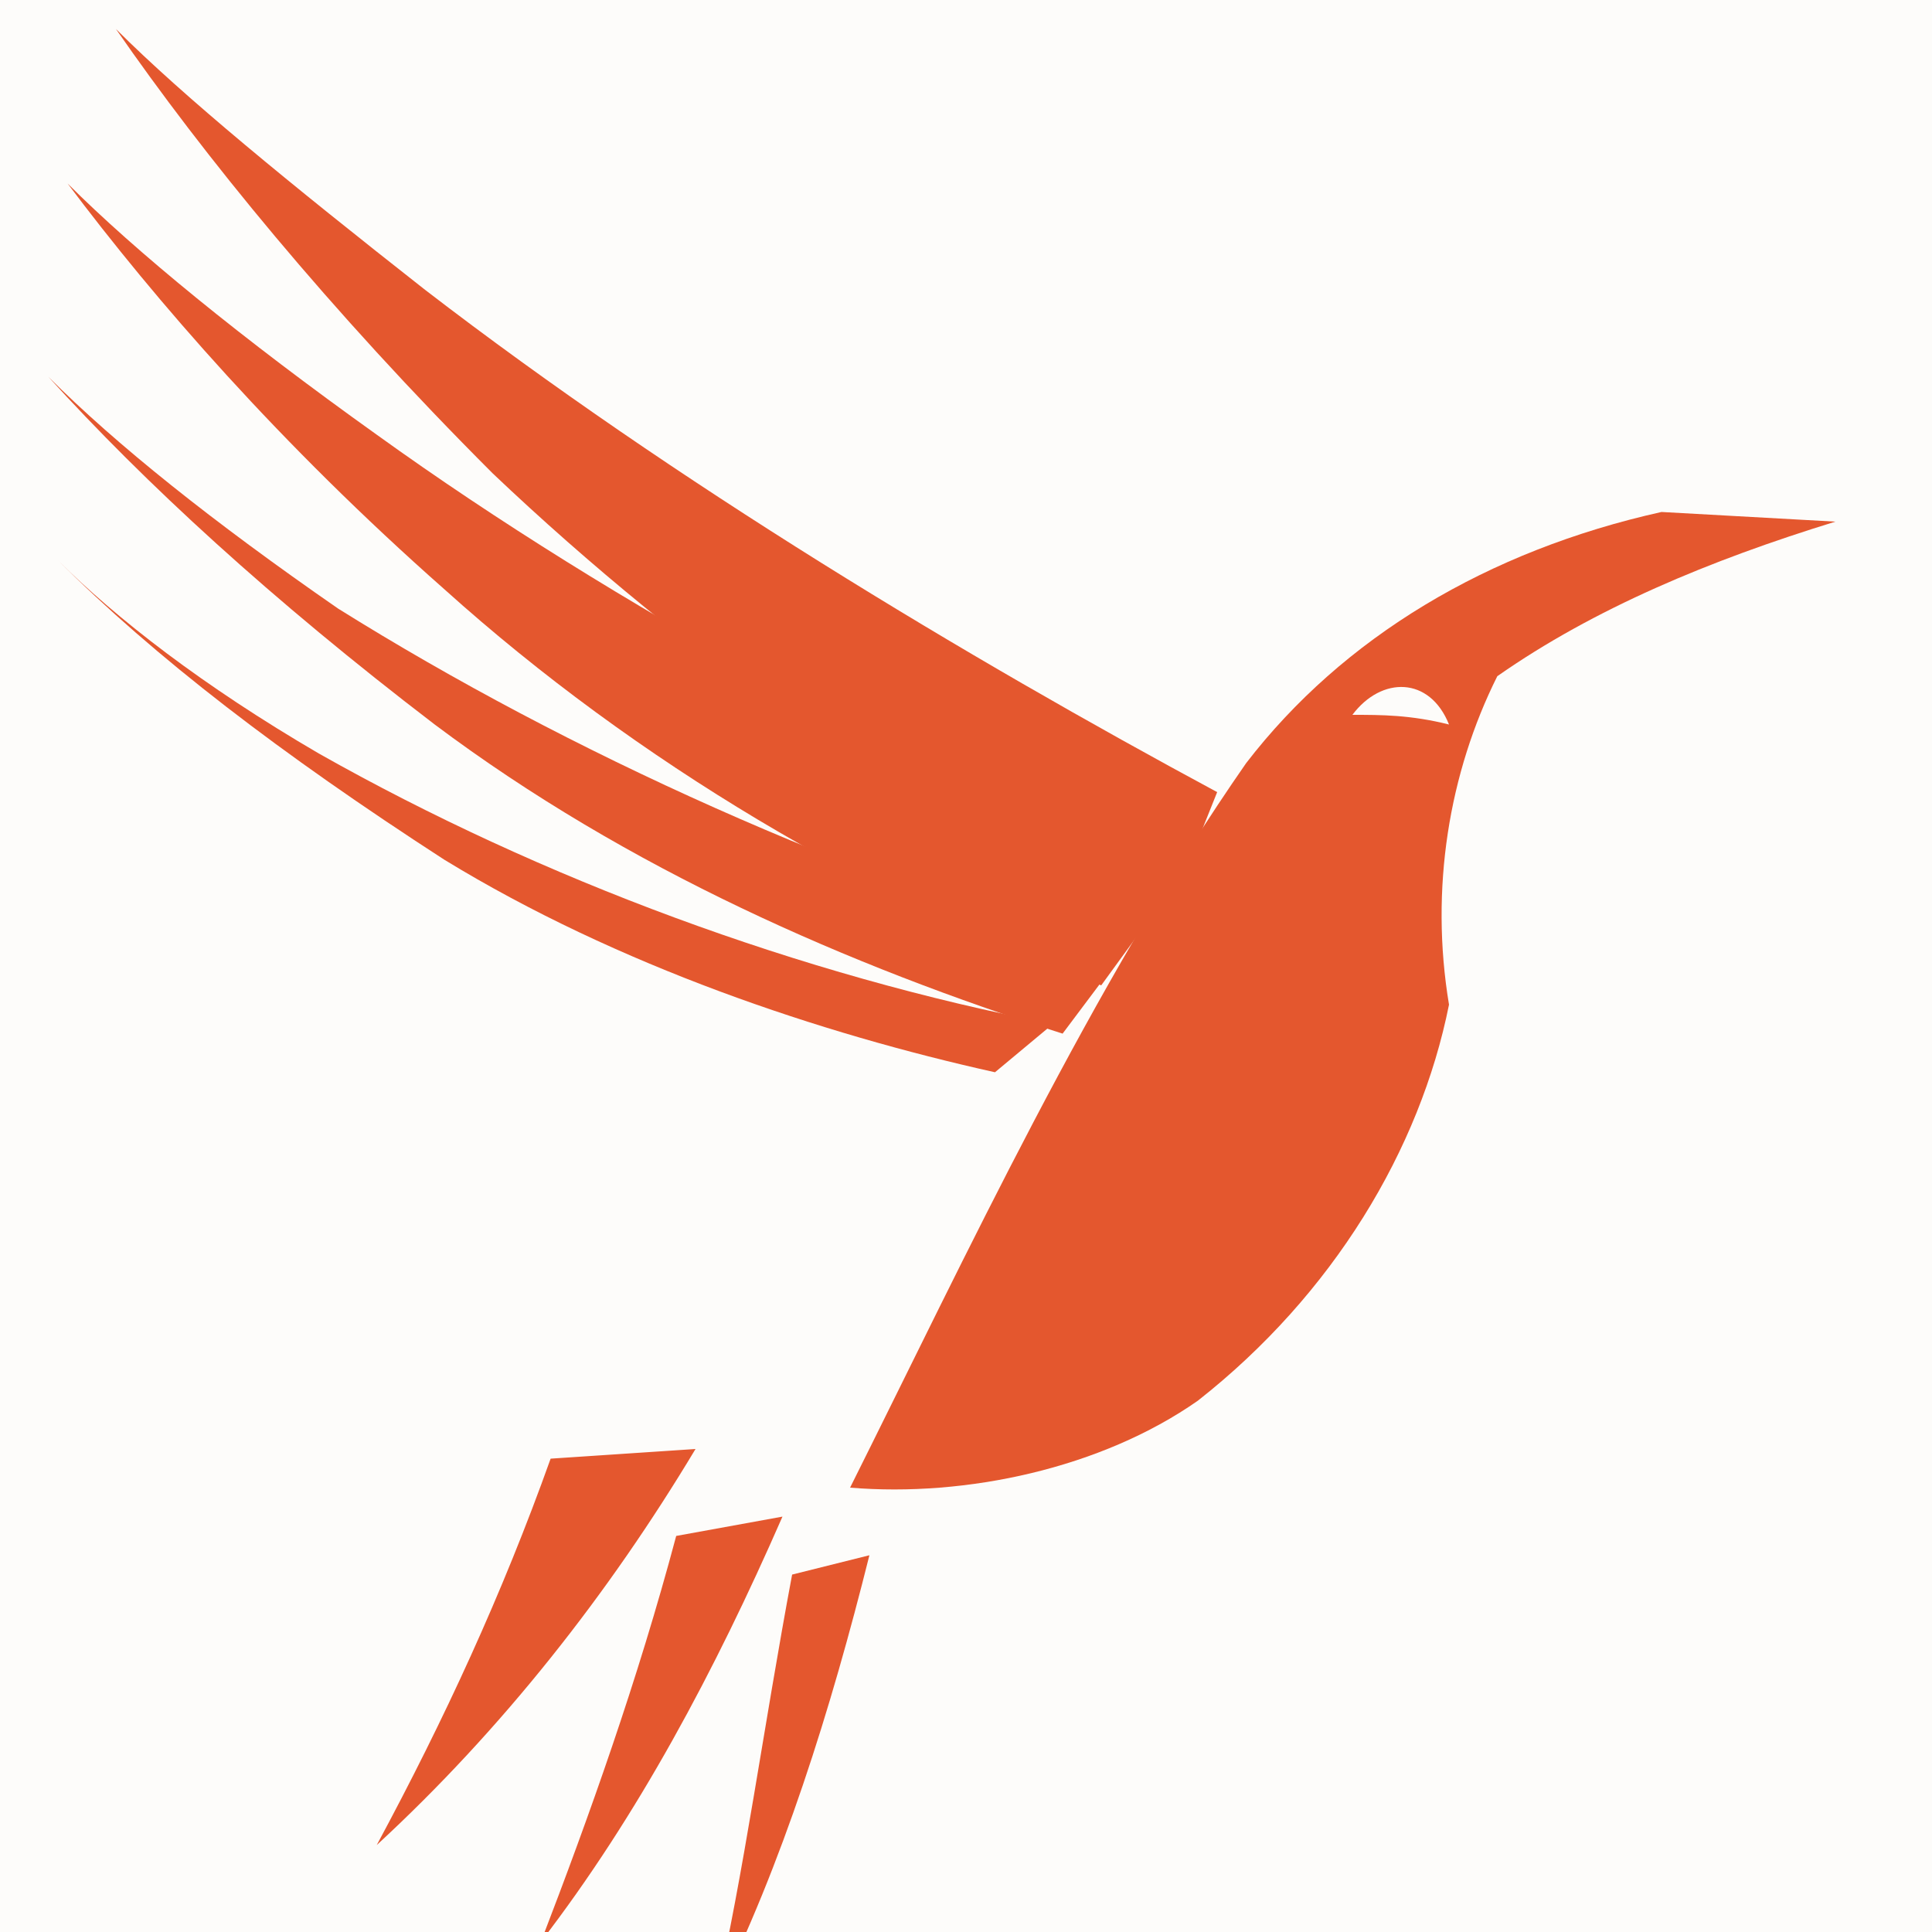
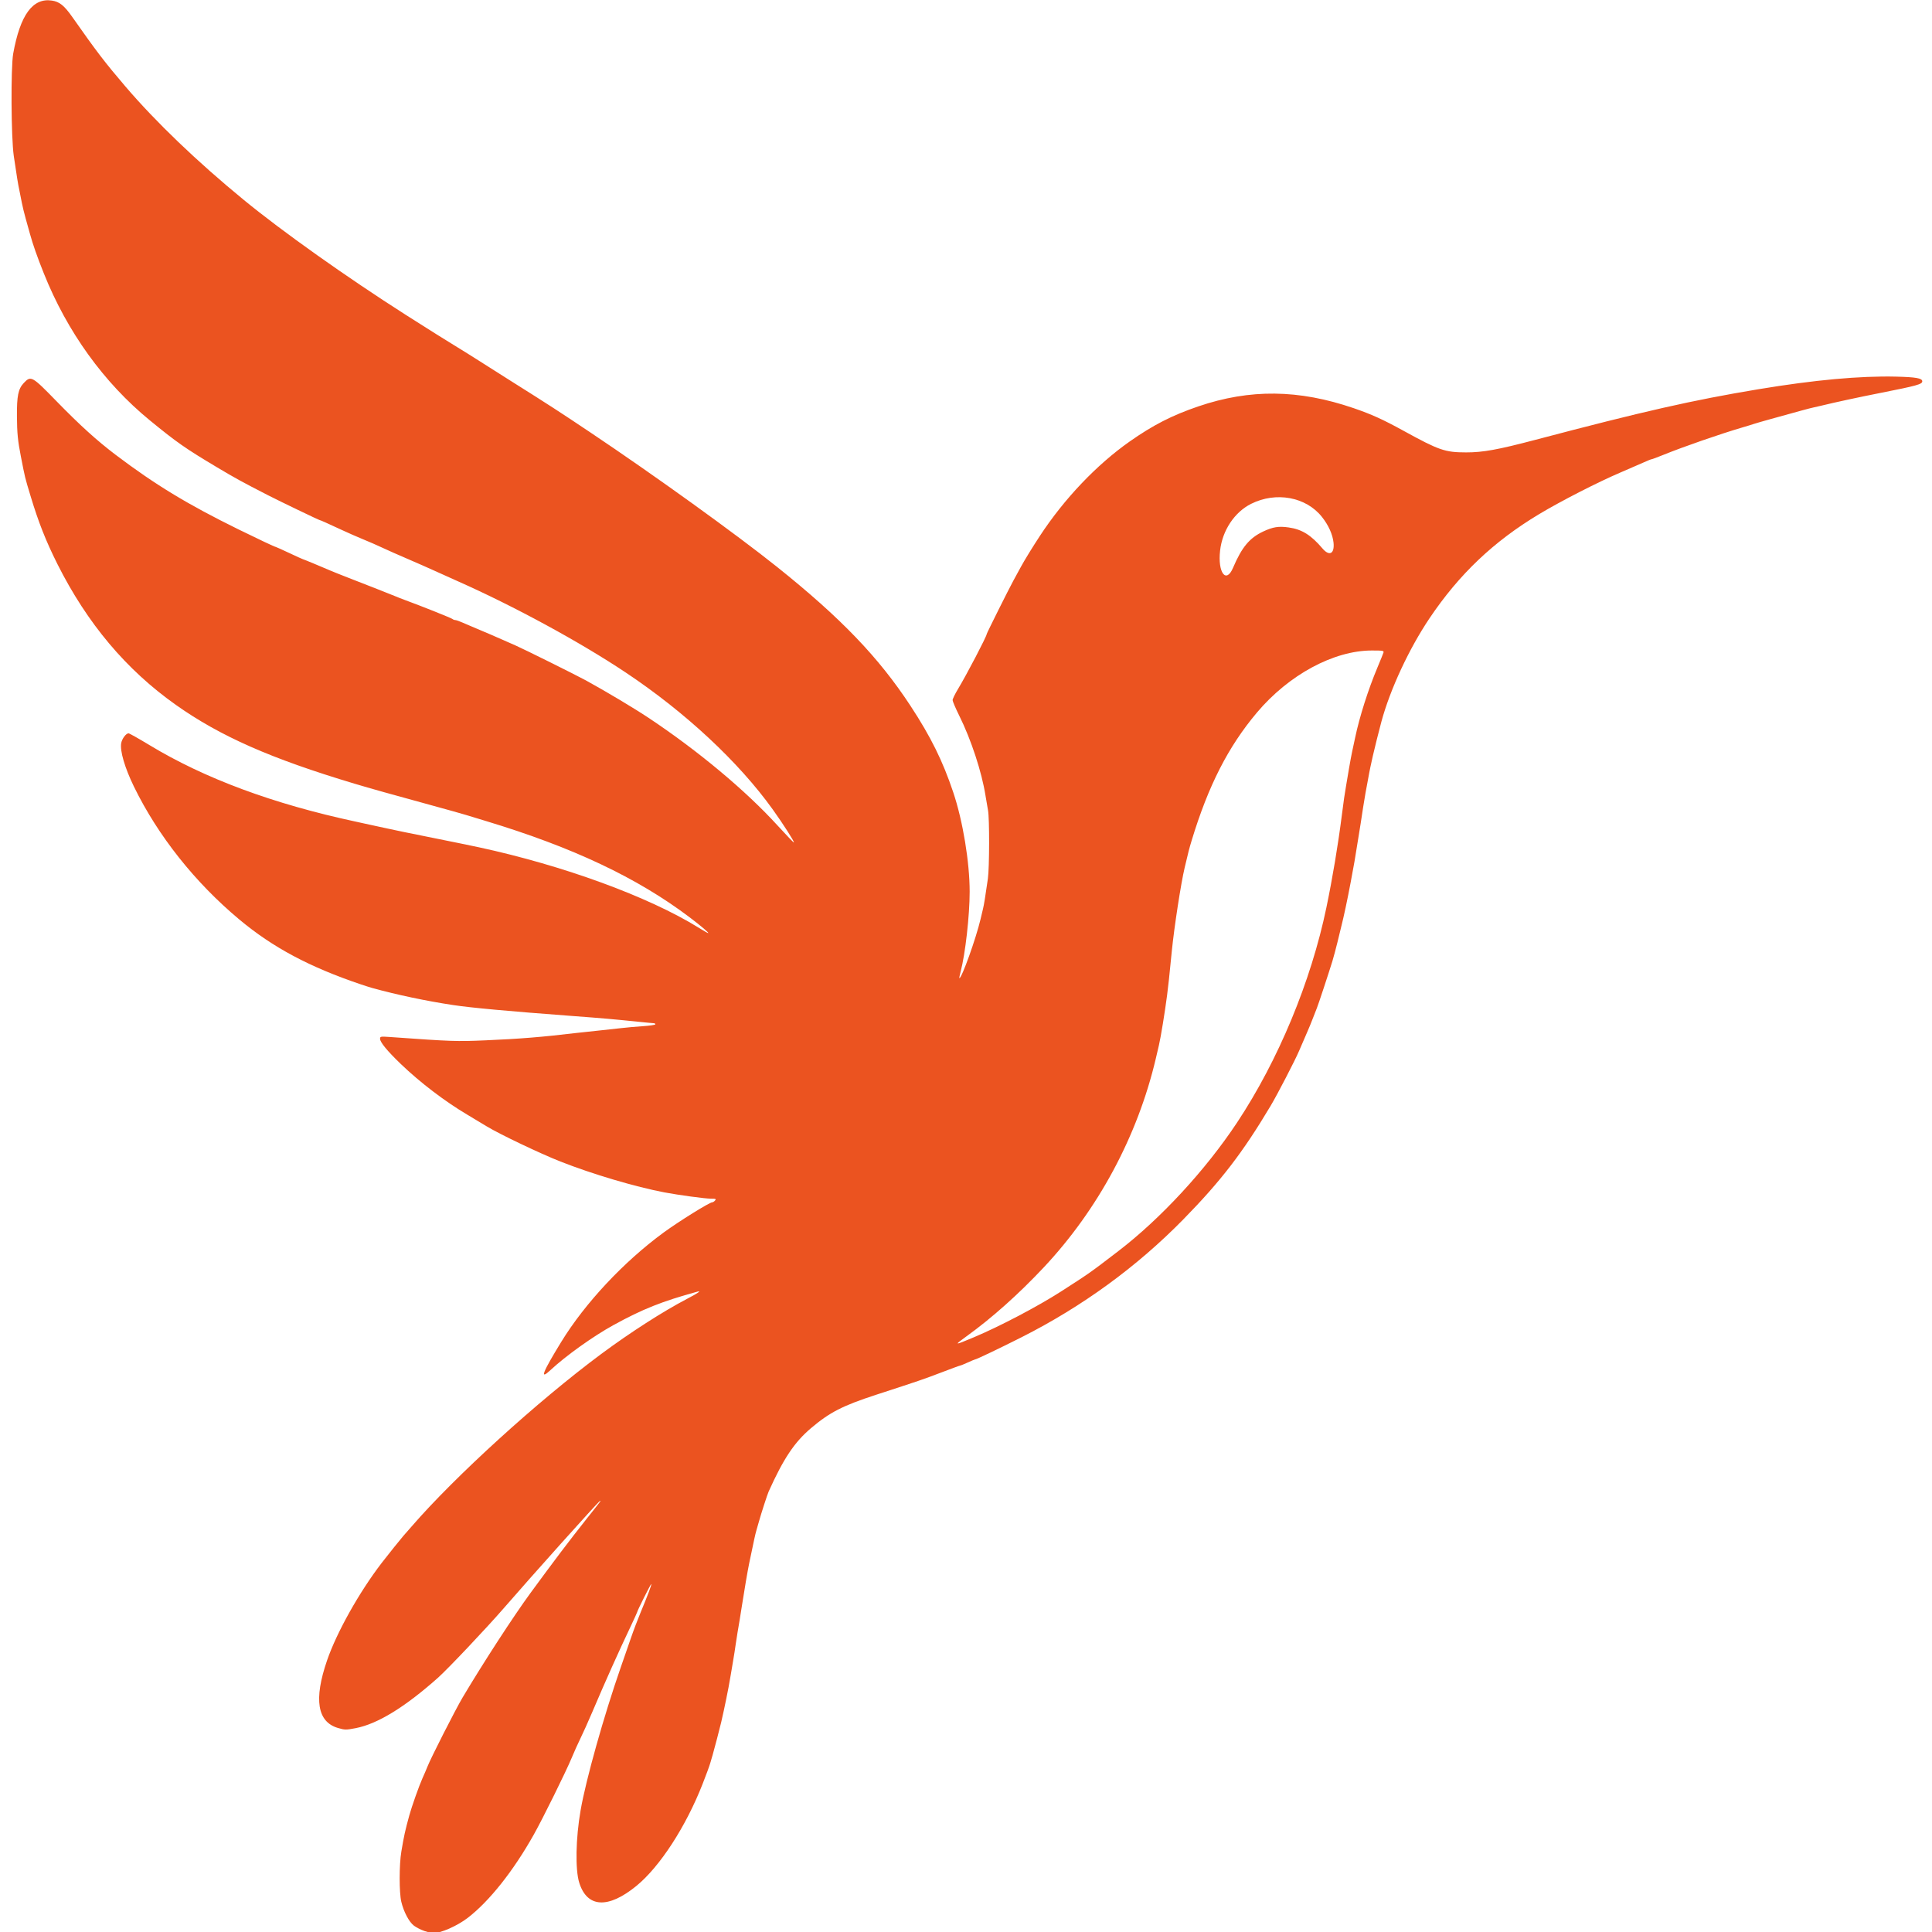
- <svg xmlns="http://www.w3.org/2000/svg" width="100" height="100" viewBox="0 0 200 200">
-   <rect width="200" height="200" fill="#FDFCFA" />
-   <g fill="#e4572e">
-     <path d="M126 82 C 100 68, 70 50, 44 30 C 30 19, 19 10, 12 3 C 21 16, 34 32, 51 49 C 71 68, 95 85, 120 97 Z" />
-     <path d="M122 91 C 94 79, 64 63, 39 45 C 25 35, 14 26, 7 19 C 16 31, 29 46, 46 61 C 66 79, 90 93, 114 102 Z" />
-     <path d="M116 99 C 88 91, 59 78, 35 63 C 22 54, 12 46, 5 39 C 15 50, 28 62, 45 75 C 65 90, 88 100, 110 107 Z" />
-     <path d="M109 106 C 83 101, 56 91, 33 78 C 21 71, 12 64, 6 58 C 16 68, 29 78, 46 89 C 64 100, 85 107, 103 111 Z" />
-     <path d="M88 154 C 100 130, 113 102, 129 79 C 139 66, 154 57, 172 53 L 190 54 C 177 58, 165 63, 155 70 C 150 80, 148 92, 150 104 C 147 119, 138 134, 124 145 C 114 152, 100 155, 88 154 Z" />
-     <path d="M72 150 C 63 165, 52 179, 39 191 C 46 178, 52 165, 57 151 Z" />
-     <path d="M81 157 C 74 173, 66 188, 56 201 C 61 188, 66 174, 70 159 Z" />
-     <path d="M90 161 C 86 177, 81 193, 74 207 C 77 194, 79 179, 82 163 Z" />
-   </g>
-   <path d="M140 74 C 143 70, 148 70, 150 75 C 146 74, 143 74, 140 74 Z" fill="#FDFCFA" />
+ <svg xmlns="http://www.w3.org/2000/svg" viewBox="0 0 512 512" width="100" height="100" fill="none" role="img" aria-label="Hummingbird">
+   <path fill="#EB5320" fill-rule="evenodd" clip-rule="evenodd" d="M112.45 511.73C111.53 511.41 110.28 510.77 109.67 510.3C108.4 509.33 106.98 506.64 106.35 503.99C105.77 501.56 105.77 494.18 106.36 490.69C107.05 486.55 107.37 485.11 108.45 481.17C109.08 478.84 111.06 473.25 111.93 471.32C112.45 470.17 113.07 468.72 113.31 468.1C114.19 465.85 120.72 453.01 122.59 449.86C128.11 440.58 136.04 428.37 140.59 422.15C146.92 413.51 150.8 408.39 155.44 402.53C159.53 397.38 159.4 397.54 158.93 397.83C158.37 398.16 140.79 417.78 133.53 426.16C128.96 431.43 118.71 442.27 116.06 444.63C107.29 452.43 100.04 456.87 94.26 457.98C91.69 458.47 91.4 458.47 89.59 457.94C84.08 456.34 83.11 450.38 86.68 440.01C89.23 432.59 95.2 421.94 101.16 414.18C102.71 412.17 106.52 407.42 106.85 407.08C106.94 406.99 107.96 405.83 109.11 404.5C120.59 391.24 142.52 371.3 159.31 358.83C167.04 353.1 175.7 347.54 182.07 344.21C184.91 342.73 185.99 341.98 184.82 342.3C175.42 344.87 170.27 346.93 162.54 351.18C157.15 354.15 149.92 359.32 145.87 363.1C142.94 365.83 143.72 363.8 148.75 355.59C155.07 345.3 165.31 334.36 175.9 326.61C179.91 323.68 188.02 318.63 188.73 318.63C188.93 318.63 189.28 318.41 189.5 318.14C189.85 317.73 189.69 317.66 188.38 317.66C186.88 317.66 179.81 316.7 176.1 316C168.34 314.52 157.03 311.17 148.5 307.81C143.14 305.7 132.31 300.53 128.97 298.49C127.73 297.73 125.4 296.33 123.8 295.38C117.84 291.84 111.35 286.89 106.24 281.99C102.65 278.54 100.72 276.21 100.72 275.29C100.72 274.67 100.85 274.64 103.38 274.82C119.76 275.99 120.91 276.03 128.65 275.7C137.6 275.32 143.78 274.82 152.7 273.75C154.03 273.59 156.72 273.3 158.67 273.11C160.62 272.91 163.31 272.62 164.64 272.46C165.97 272.3 168.55 272.07 170.37 271.95C172.19 271.83 173.68 271.61 173.68 271.45C173.68 271.3 173.5 271.17 173.28 271.16C173.05 271.16 171.49 271.01 169.81 270.84C162.41 270.08 159.78 269.85 151.57 269.24C134.89 267.99 124.93 267.08 120.09 266.35C112.93 265.27 105.21 263.64 98.62 261.82C98.09 261.67 96.78 261.26 95.72 260.9C82.04 256.29 72.31 251.1 63.44 243.69C51.68 233.88 41.86 221.5 35.51 208.49C33.07 203.49 31.75 198.99 32.12 196.94C32.34 195.75 33.4 194.34 34.07 194.34C34.29 194.34 36.75 195.73 39.55 197.42C54.2 206.3 72.39 213.05 94.32 217.75C95.62 218.03 97.27 218.39 97.98 218.55C98.69 218.72 100.72 219.15 102.5 219.53C104.27 219.9 106.38 220.34 107.18 220.52C107.98 220.69 111.9 221.48 115.89 222.28C119.89 223.08 124.83 224.09 126.87 224.53C149.32 229.37 171.9 237.63 185.17 245.86C186.42 246.65 187.55 247.28 187.67 247.28C188.01 247.28 185.7 245.32 182.71 243.06C168.85 232.6 151.81 224.55 128.81 217.59C126.94 217.03 124.55 216.3 123.48 215.97C122.42 215.64 118.27 214.48 114.28 213.39C103.66 210.49 98.12 208.93 93.94 207.68C71.81 201.05 58.39 195.13 46.65 186.83C33.43 177.49 23.12 165.22 15.21 149.47C12.14 143.33 10.2 138.43 8.08 131.39C6.56 126.35 6.67 126.8 5.52 120.9C4.73 116.88 4.52 114.77 4.49 110.4C4.45 104.91 4.82 103.07 6.3 101.5C8.2 99.49 8.46 99.63 15.01 106.36C21.22 112.73 25.71 116.79 30.66 120.54C41.09 128.43 49.66 133.63 63.11 140.25C68.57 142.93 72.86 144.95 73.1 144.95C73.17 144.95 74.78 145.67 76.67 146.56C78.56 147.45 80.17 148.18 80.24 148.18C80.36 148.18 85.52 150.32 87.65 151.25C88.18 151.48 90.32 152.34 92.41 153.15C94.49 153.97 97.91 155.3 99.99 156.11C102.08 156.93 104.22 157.78 104.76 158.01C105.29 158.24 106.52 158.73 107.5 159.08C111.75 160.64 119.63 163.79 119.91 164.04C120.08 164.19 120.41 164.32 120.64 164.32C120.88 164.32 121.75 164.62 122.6 165C123.44 165.37 124.42 165.79 124.77 165.93C125.5 166.22 126.61 166.69 130.1 168.19C132.31 169.15 133.16 169.52 136.55 171.02C138.99 172.09 152.68 178.9 155.28 180.32C160.59 183.23 168.07 187.7 171.9 190.25C185.02 198.98 197.62 209.5 206.1 218.81C208.4 221.33 210.33 223.33 210.39 223.27C210.57 223.09 207.47 218.25 204.79 214.52C195.74 201.9 181.64 188.77 165.82 178.22C153.72 170.15 136.25 160.66 121.38 154.06C118.99 153 116.01 151.66 114.76 151.08C113.52 150.51 110.54 149.2 108.15 148.17C105.75 147.15 102.7 145.79 101.37 145.17C100.04 144.54 97.71 143.52 96.2 142.91C94.69 142.29 92.15 141.18 90.55 140.43C86.48 138.54 84.93 137.85 84.77 137.85C84.55 137.85 74.14 132.84 71.02 131.24C64.17 127.72 62.46 126.79 57.46 123.81C49.1 118.82 46.83 117.23 39.71 111.4C27.51 101.41 17.78 87.9 11.6 72.41C9.85 68.04 8.71 64.79 7.93 61.95C7.66 60.99 7.14 59.12 6.77 57.79C6.4 56.45 5.96 54.64 5.79 53.75C5.63 52.86 5.34 51.41 5.15 50.52C4.77 48.77 4.49 47.01 3.65 41.32C2.94 36.44 2.84 17.91 3.5 14.2C5.35 3.94 8.67 -0.61 13.75 0.15C15.77 0.45 17.02 1.46 19.17 4.52C25.67 13.77 27.75 16.49 33.24 22.92C41.32 32.36 52.2 42.8 64.56 52.94C74.72 61.29 91.88 73.46 107.58 83.47C113.31 87.12 119.1 90.76 121.22 92.03C122.46 92.78 125.01 94.37 126.87 95.56C128.73 96.76 132.51 99.15 135.26 100.88C145.42 107.27 148.2 109.07 156.41 114.57C173.44 125.97 195.01 141.51 205.88 150.2C222.82 163.74 232.86 174.19 241.31 187.08C246.68 195.27 249.84 201.66 252.63 210C255.17 217.57 256.97 228.5 256.97 236.31C256.97 242.63 255.81 252.87 254.57 257.53C254.32 258.47 254.18 259.23 254.25 259.23C254.88 259.23 258.66 248.67 259.86 243.57C260.06 242.68 260.36 241.45 260.51 240.83C260.77 239.75 261.07 237.95 261.8 232.86C262.21 229.99 262.24 216.89 261.84 214.78C261.68 213.92 261.37 212.14 261.16 210.8C260.17 204.56 257.34 195.95 254.21 189.66C253.24 187.7 252.45 185.85 252.45 185.54C252.45 185.22 253.08 183.92 253.86 182.63C256.19 178.77 261.49 168.62 261.49 168.03C261.49 167.81 267.39 155.99 268.57 153.85C269.06 152.95 269.94 151.34 270.52 150.27C271.46 148.53 273.57 145.09 275.57 142.04C282.04 132.17 290.62 123.15 299.42 116.97C305.61 112.63 310.59 110.08 317.53 107.71C331.24 103.03 344.18 103.18 358.74 108.17C363.46 109.79 366.49 111.16 371.89 114.13C381.39 119.35 382.92 119.88 388.52 119.89C392.98 119.9 396.95 119.18 406.92 116.55C435.62 108.98 448.57 106.05 466 103.15C480.91 100.68 492.81 99.59 502.48 99.81C507.74 99.94 509.42 100.23 509.42 101.05C509.42 101.83 508.04 102.21 498.44 104.11C492.46 105.29 486.43 106.59 482.62 107.52C482 107.67 481.06 107.89 480.52 108C479.46 108.23 477.44 108.78 469.23 111.06C467.27 111.6 465.31 112.17 464.87 112.32C464.42 112.48 462.97 112.92 461.64 113.31C455.77 115.04 446.17 118.37 440.84 120.53C439.25 121.18 437.83 121.7 437.7 121.7C437.56 121.7 436.68 122.05 435.74 122.48C434.8 122.9 431.93 124.15 429.36 125.25C423.38 127.81 413.69 132.77 407.89 136.25C395.84 143.48 386.7 152.16 378.85 163.83C373.41 171.92 368.4 182.68 366.08 191.27C365.49 193.44 364.15 198.8 363.82 200.31C363.63 201.2 363.34 202.51 363.18 203.22C363.03 203.93 362.73 205.45 362.53 206.61C362.32 207.76 362.03 209.36 361.87 210.16C361.72 210.96 361.43 212.7 361.23 214.03C361.04 215.36 360.75 217.25 360.59 218.23C360.43 219.21 360.14 221.02 359.94 222.26C359.01 228.09 358.88 228.87 357.96 233.73C357.07 238.46 356.12 242.94 355.42 245.67C355.27 246.29 354.82 248.11 354.44 249.7C354.05 251.3 353.45 253.55 353.1 254.71C352.13 257.87 349.31 266.4 348.99 267.14C348.84 267.49 348.38 268.65 347.98 269.72C347.58 270.79 346.89 272.46 346.46 273.43C345.66 275.25 345.16 276.39 344.26 278.52C343.25 280.92 338.48 290.13 336.75 293.02C329.35 305.44 323.56 312.97 313.64 323.1C301.3 335.7 286.83 346.25 270.67 354.41C264.95 357.3 258.73 360.27 258.39 360.27C258.3 360.27 257.42 360.64 256.45 361.08C255.48 361.52 254.58 361.89 254.46 361.89C254.33 361.89 252.12 362.7 249.54 363.69C244.83 365.49 243.61 365.91 232.11 369.65C223.34 372.51 219.85 374.29 214.92 378.48C210.53 382.2 207.63 386.55 203.69 395.3C203.35 396.06 201.7 401.14 201.13 403.21C200.9 404.01 200.61 405.02 200.48 405.47C200.34 405.91 200.07 407.04 199.87 407.97C199.54 409.51 199.36 410.36 198.53 414.35C198.16 416.12 197.23 421.53 196.6 425.64C196.21 428.16 195.77 430.88 195.46 432.59C195.35 433.21 195.12 434.66 194.96 435.81C194.8 436.97 194.52 438.78 194.33 439.85C194.14 440.91 193.85 442.66 193.68 443.72C193.51 444.79 193.24 446.31 193.08 447.11C192.92 447.91 192.63 449.36 192.44 450.34C192.09 452.1 191.61 454.3 191.11 456.47C190.79 457.86 189.26 463.7 188.87 465.03C188.72 465.56 188.42 466.58 188.21 467.29C188.01 468 187.1 470.47 186.19 472.78C181.76 484.1 174.87 494.7 168.65 499.79C161.15 505.91 155.58 505.59 153.5 498.92C152.42 495.45 152.57 487.17 153.87 479.72C155.26 471.69 160.02 454.74 164.53 441.79C165.34 439.48 166.54 435.99 167.22 434.04C167.89 432.08 169.05 429.03 169.79 427.26C171.71 422.64 172.74 419.91 172.6 419.77C172.49 419.66 168.84 426.94 168.84 427.27C168.84 427.35 168.1 428.97 167.19 430.89C163.86 437.9 160.55 445.28 156.88 453.9C155.86 456.3 154.48 459.35 153.83 460.68C153.18 462.01 152.13 464.33 151.51 465.84C149.97 469.54 143.83 481.98 141.47 486.17C136.06 495.82 129.68 503.85 123.96 508.25C121.15 510.41 116.74 512.35 114.7 512.31C114.38 512.31 113.37 512.04 112.45 511.73ZM258.02 354.42C264.89 351.54 275.05 346.2 281.18 342.26C288.87 337.31 288.73 337.41 296.35 331.57C307.57 322.98 319.51 310.06 327.84 297.48C338.74 281.04 347.43 260.12 351.51 240.5C353.14 232.65 354.58 224.05 355.59 216.13C356.15 211.78 356.29 210.76 356.73 208.22C356.9 207.25 357.25 205.14 357.52 203.54C357.8 201.94 358.14 200.05 358.3 199.34C358.45 198.63 358.83 196.89 359.13 195.47C360.29 189.95 362.57 182.77 365.03 176.91C365.82 175.04 366.53 173.26 366.63 172.95C366.79 172.44 366.5 172.39 363.57 172.39C353.45 172.39 341.54 178.82 333.09 188.85C325.49 197.87 320.22 208.19 315.8 222.75C315.17 224.83 314.93 225.74 313.95 229.93C312.95 234.14 311.18 245.7 310.55 251.96C309.88 258.77 309.61 261.34 309.29 263.75C308.71 268.2 307.63 274.85 307.13 276.98C306.86 278.13 306.49 279.74 306.3 280.53C301.47 301.07 291.03 320.51 276.58 335.9C269.94 342.97 262.88 349.27 256.16 354.12C252.73 356.6 252.79 356.61 258.02 354.42ZM326.76 150.49C329.09 145.01 331.14 142.55 334.77 140.85C337.35 139.64 338.85 139.4 341.51 139.78C345.01 140.27 347.45 141.79 350.48 145.36C352.3 147.5 353.7 146.76 353.4 143.81C353.17 141.63 352.07 139.18 350.32 136.98C346.11 131.68 338.16 130.22 331.56 133.52C327.16 135.72 323.94 140.57 323.34 145.89C322.67 151.75 324.93 154.78 326.76 150.49Z" />
</svg>
